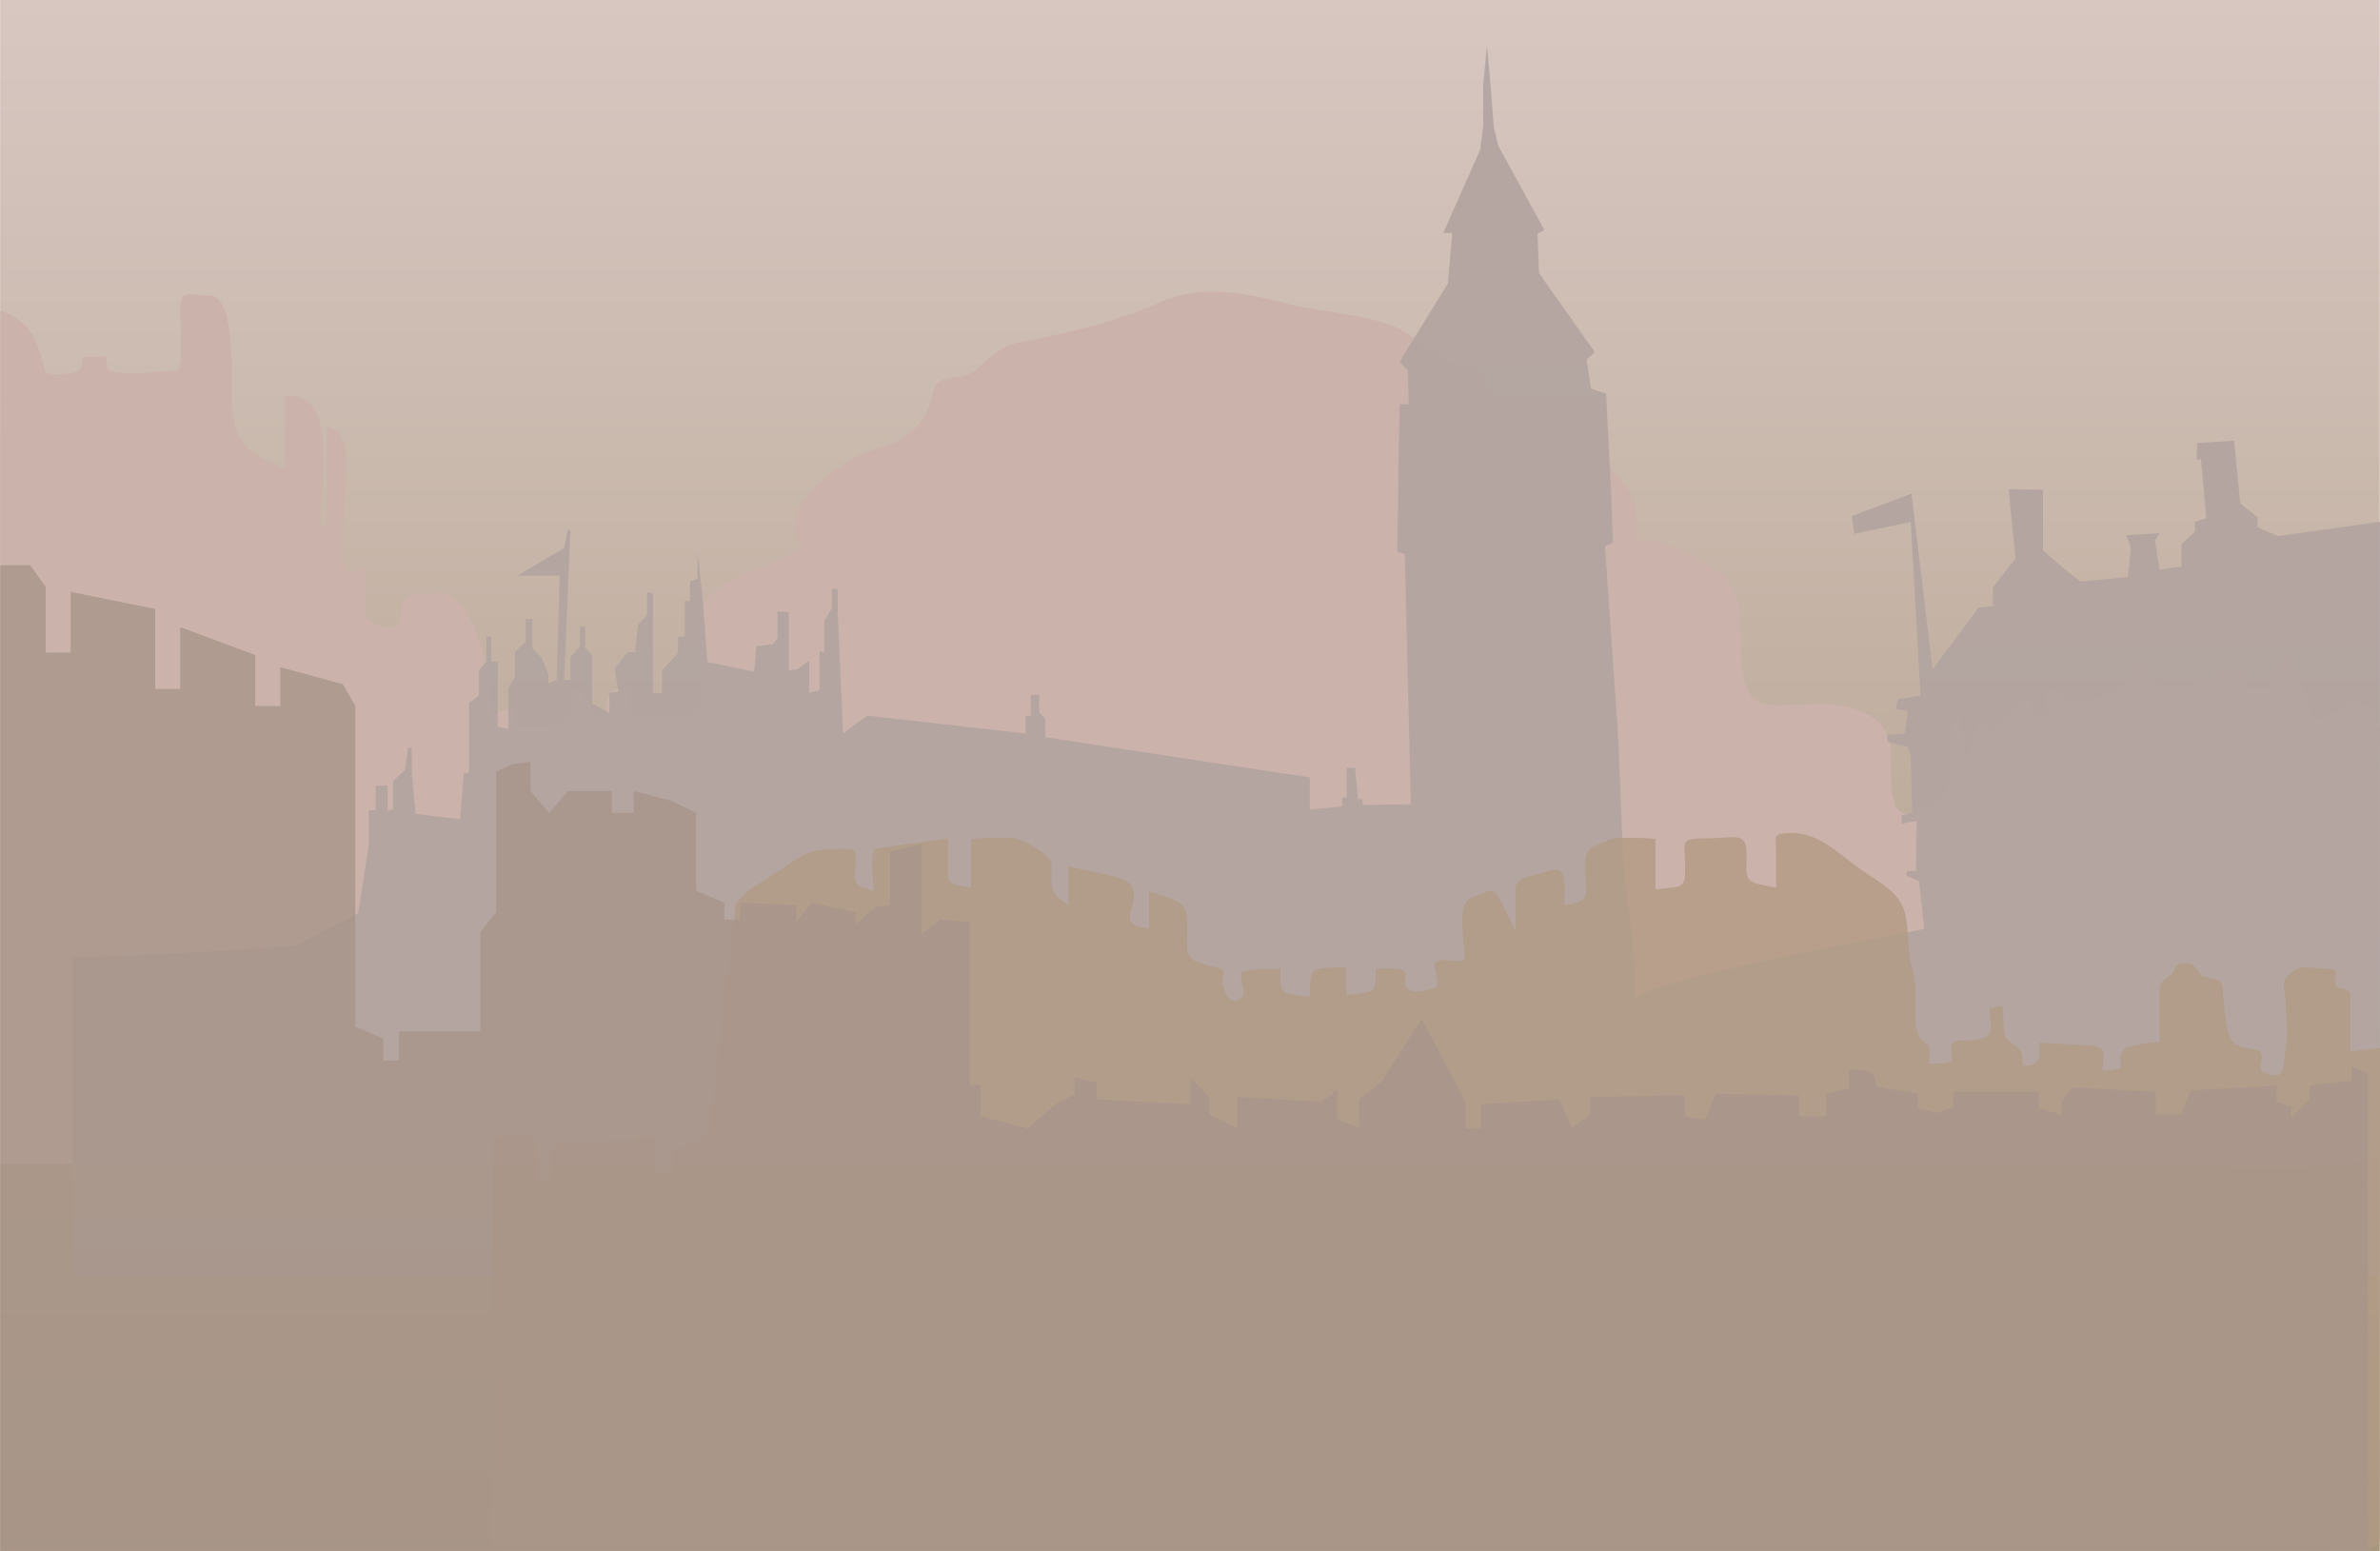
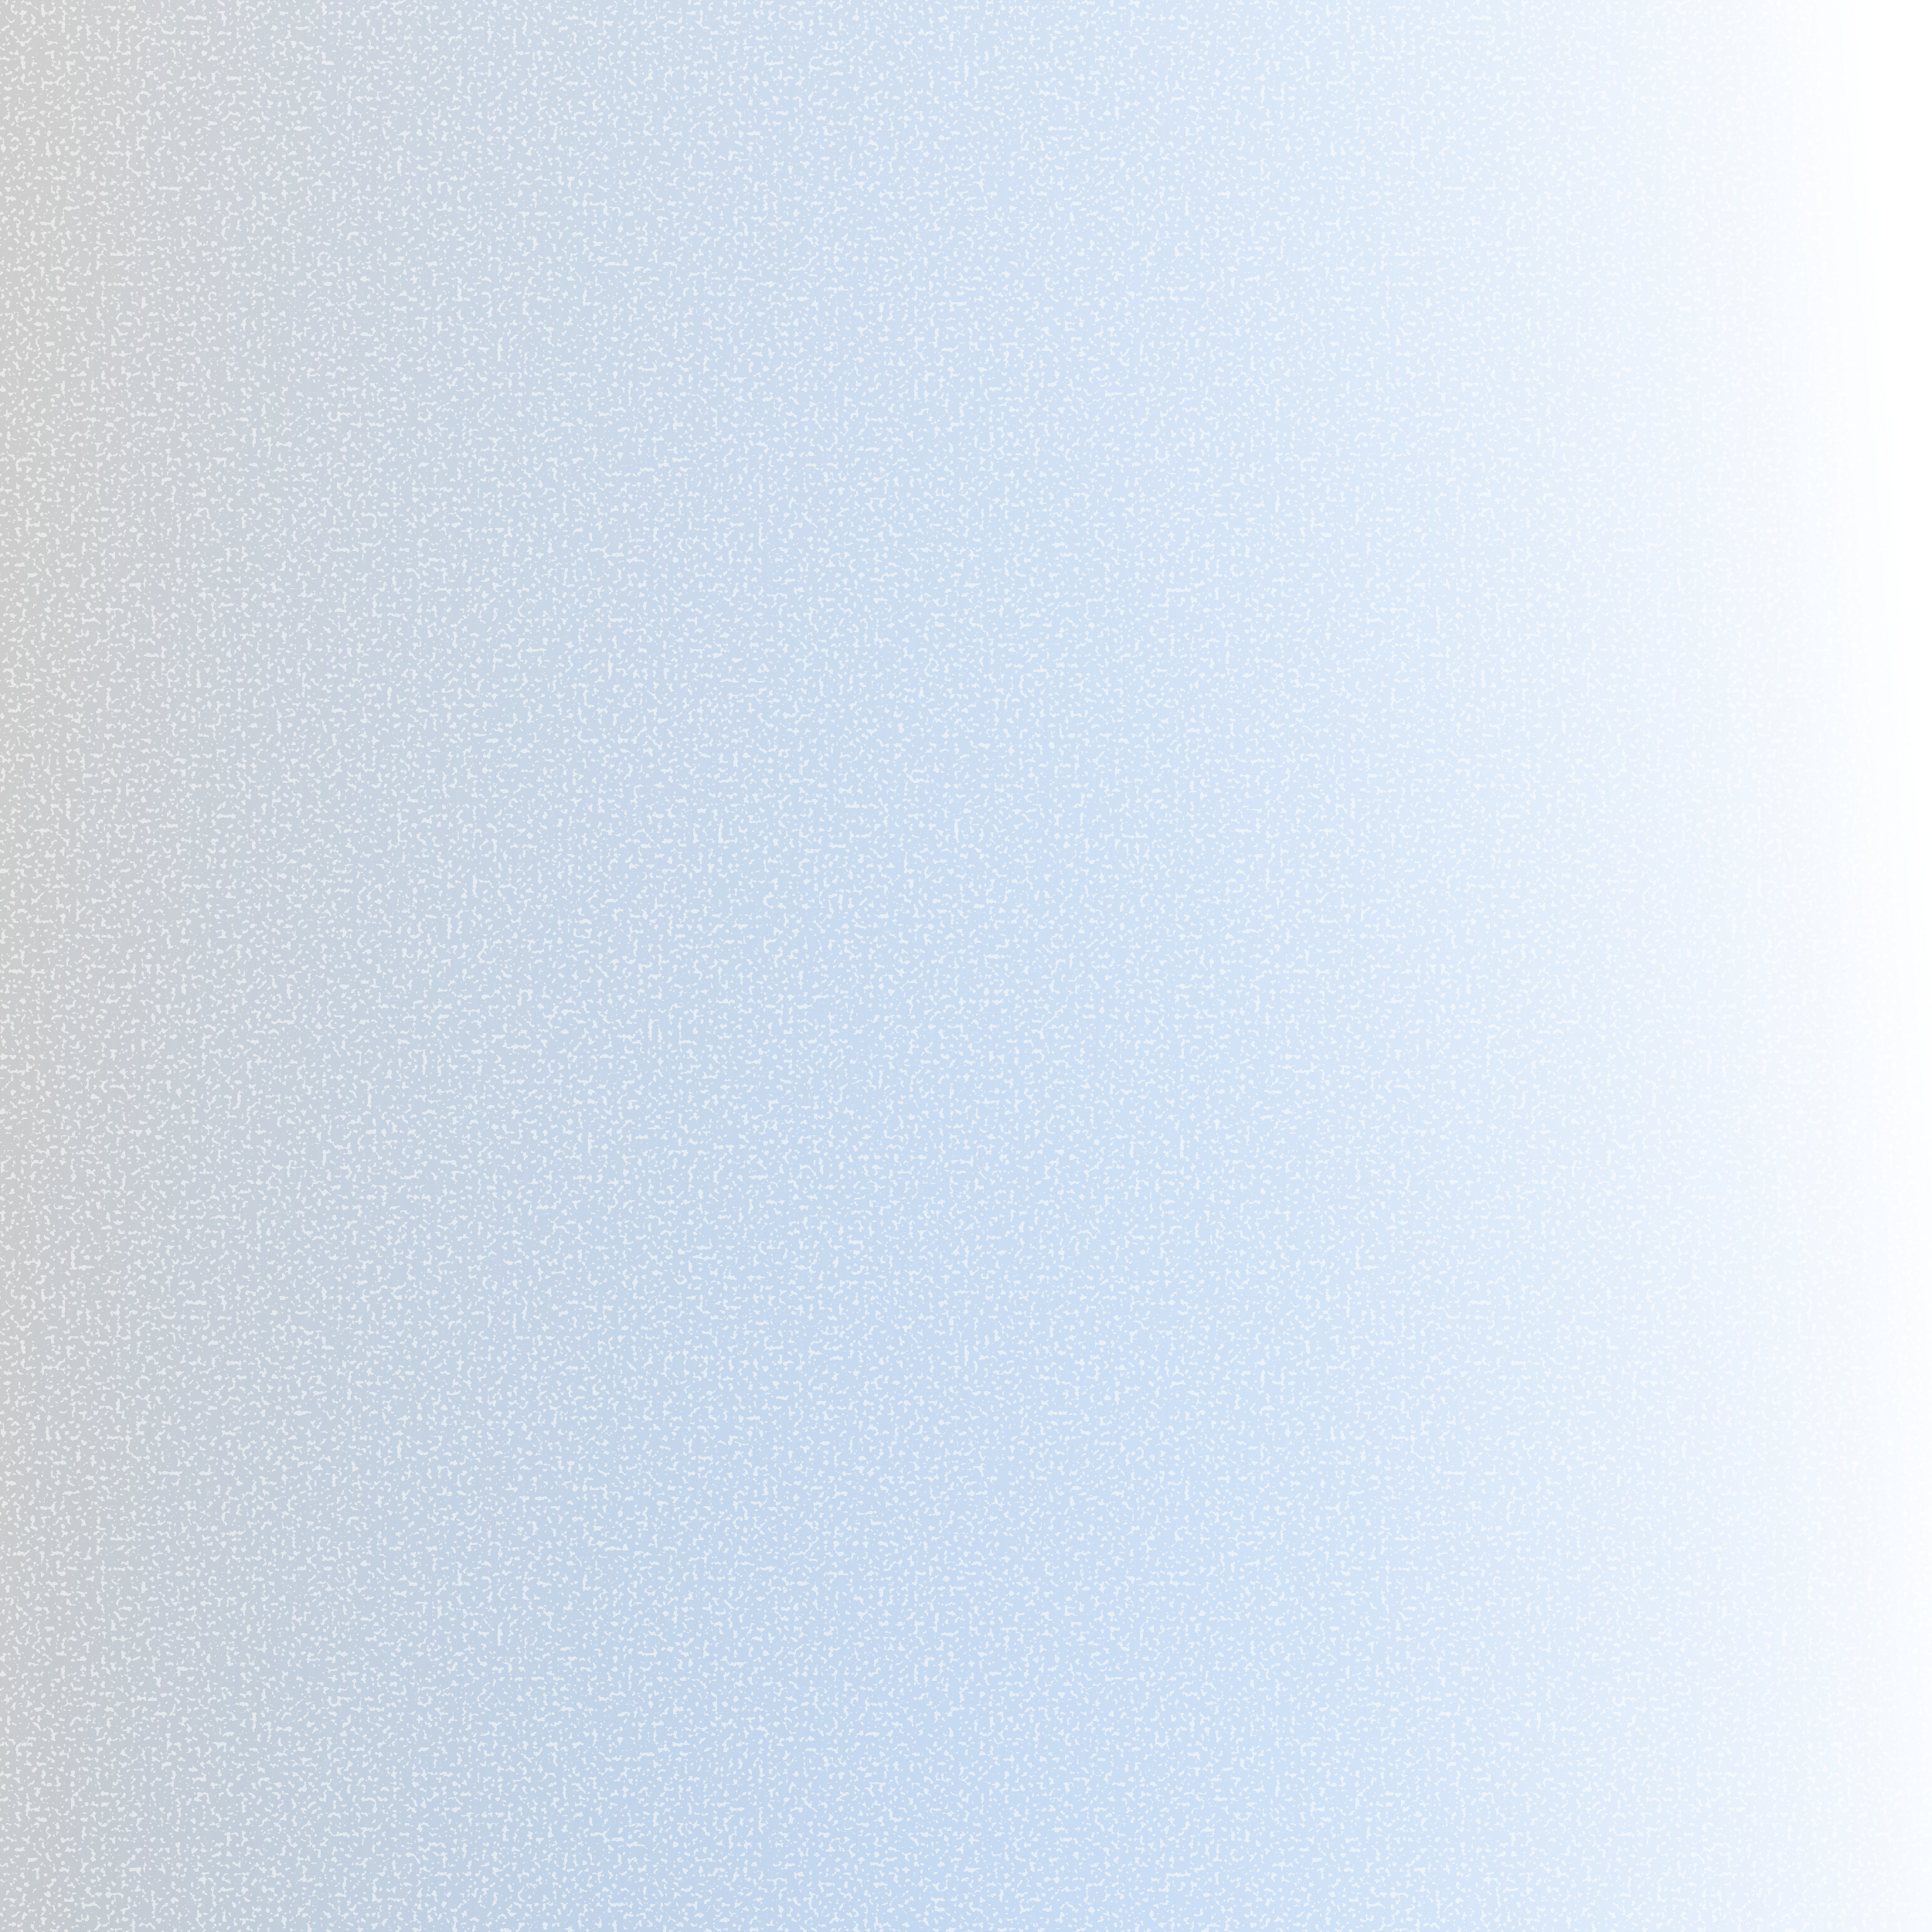
- <svg xmlns="http://www.w3.org/2000/svg" id="Background" enable-background="new 0 0 5354.77 3489.02" xml:space="preserve" viewBox="0 0 800 521.258" version="1.1" y="0px" x="0px">
-   <linearGradient id="SVGID_1_" gradientUnits="userSpaceOnUse" x2="2677.2" gradientTransform="matrix(.1494 0 0 .1494 .0001494 .0000071289)" y1="3489" x1="2677.2">
-     <stop id="stop4" style="stop-color:#A7967C" offset="0" />
-     <stop id="stop6" style="stop-color:#D8C7C1" offset="1" />
-   </linearGradient>
-   <rect id="rect8" style="fill:url(#SVGID_1_)" height="521.26" width="799.87" y="-0" x=".045" />
-   <path id="path10" style="fill:#cbb2ab" d="m0.089 104.38c11.44 4.229 12.343 10.759 15.052 20.146 0.503 1.74 5.133 1.301 6.342 1.19 1.469-0.135 3.698-0.319 4.947-1.189 1.598-1.114 1.136-2.825 1.302-4.487 2.536-0.396 5.425 0.37 7.926-0.513 0.382 1.292-0.064 3.724 0.801 4.644 0.923 0.983 4.096 1.067 5.355 1.179 5.855 0.524 11.699-0.717 17.55-0.717 2.449 0 1.127-17.223 1.127-20.255 0-7.791 4.288-5.009 10.226-5.009 8.915 0 6.868 30.706 7.278 36.859 0.851 12.775 5.028 16.021 17.62 21.153v-24.129c18.802-2.582 12.004 30.857 12.004 43.638h2.224v-33.37c9.906 1.051 5.779 20.875 5.779 29.488 0 4.621-1.485 13.352 0 17.743 2.16 6.392 7.559-7.41 7.559 6.868 0 8.929-2.031 10.635 4.001 12.641 4.089 1.359 7.559 0.827 7.559-3.85 0-10.521 9.427-5.628 14.227-7.444 10.58 3.751 16.203 26.063 16.45 42.097 2.822-3.18 4.406-1.976 7.558-4.107v7.701c4.576-0.629 18.673 0.411 18.673-5.362 0-18.082 5.545 0.413 12.449 2.282-1.601-7.344 1.698-11.159 8.002-10.268-3.62 14.68 13.866 9.217 21.64 8.373 4.542-0.492-2.11-30.669 2.719-36.801 9.351-11.874 22.041-10.925 32.595-18.806-7.929-13.492 9.672-25.085 17.897-30.088 6.527-3.969 15.26-3.661 20.581-9.874 1.989-2.322 3.959-5.099 4.917-7.965 0.809-2.421 0.935-5.618 2.856-7.518 1.511-1.494 4.655-1.693 6.636-1.878 2.729-0.255 3.825-0.809 6.024-2.545 4.108-3.243 8.36-7.951 13.739-8.931 15.214-2.768 33.843-7.223 48.028-13.612 14.248-6.417 29.275-3.133 43.599 0.576 10.331 2.675 30.568 3.535 39.638 9.806 6.572 4.543 9.693 6.612 15.667 10.434 5.076 3.247 6.989-2.928 10.402 5.462 2.956 7.27 10.422 11.605 16.345 15.132 9.956 5.929 21.56 8.733 29.578 18.395 6.117 7.372 4.511 11.128 5.995 19.964 7.246 0.02 14.525 2.978 20.874 6.795 14.657 8.814 12.541 13.915 13.294 30.187 0.987 21.302 6.465 18.963 24.378 18.193 10.337-0.444 26.529 2.291 26.11 17.213-0.593 21.114 2.454 23.963 16.87 14.451 4.917-3.244 0.01-21.668 6.002-27.723 0.889 4.792 1.778 9.583 2.667 14.375 1.838-7.457 3.627-16.936 8.448-9.241 5.73-5.785 6.622-9.38 12.893-11.294 0.31 7.58 0 4.898 5.78 6.674-2.41-9.826 2.755-12.888 5.78-5.134 7.747-0.875 23.742-1.503 22.675-13.348 9.94 1.194 2.222 8.214 11.702 8.214 7.717 0 13.623 0.101 19.42-6.674 1.077 0.457 3.514 1.627 7.559 2.567v4.62c2.858 0.835 6.292-0.703 9.337 0-4.398-1.016 1.696-12.028 7.114-11.294-2.139 9.683 4.446 11.225 4.446 17.711 0 9.622 13.018-2.084 14.672-1.797 12.314 2.13 8.448 11.405 8.448 24.174v126.16c0 10.375-74.218 4.713-83.737 4.713h-474.82c-77.533 0-163.33 0.286-240.86 0.286l0.089-286.88z" />
-   <path id="path12" style="opacity:0.89;fill:#b1a39f" d="m24.418 321.54c16.727 0.5 74.66-3.537 74.66-3.537l21.346-11.135 3.547-23.033v-11.517h2.281v-8.262h4.057v8.513l1.773-0.502v-9.513l4.054-3.756 1.016-7.511h1.265v8.513l1.268 13.769 14.954 1.753 1.265-15.272 1.776-0.5v-23.283l3.293-2.504v-8.512l2.533-3.004v-8.262h1.595v8.262l2.207 0.25v21.781l3.549 0.751v-13.769l2.281-4.006v-8.262l3.549-3.255v-7.761h2.29v10.014l3.042 3.004 2.281 5.508v3.255l2.786-1.255 1.016-35.046h-14.194l15.714-9.264 1.265-6.008h0.855l-2.12 50.318h2.12v-7.508l3.202-4.005v-6.259l1.773-0.251v7.261l2.281 2.503v16.274l5.83 3.004v-6.706l3.041-0.304-1.268-7.761 4.308-5.508h2.535l1.014-9.263 3.041-3.255v-7.761l2.027 0.501v33.548h3.041v-7.761l5.322-5.758v-5.384l2.281-0.374v-11.767h1.774v-6.509l2.534-1.001v-8.763l1.521 13.519 1.775 23.283 15.713 3.255 0.76-8.513 5.576-0.751 1.521-2.002v-9.013l3.802 0.25v19.528l2.787-0.25 4.056-3.005v10.765l3.548-0.751v-13.019l1.521 0.25v-10.515l2.535-4.256v-6.509h2.027v9.013l1.775 39.556 8.111-6.008 53.222 6.008v-5.759l1.773-0.249v-6.943l2.789-0.067v6.009l2.027 2.001v6.261l88.957 13.519v10.765l10.899-1v-3.004h1.521v-10.015h2.787l1.014 10.515h1.521v2.003l16.22-0.25-2.029-84.12-2.533-0.751 0.76-49.571h3.095l-0.308-11.516-2.787-2.754 16.219-26.288 1.521-17.025h-3.041l12.419-28.04 1.014-8.012v-13.769l1.267-13.269 1.267 14.27 1.014 13.269 1.521 6.258 15.46 28.291-2.28 1.252 0.506 13.268 18.754 26.538-2.788 2.503 1.521 9.764 5.068 1.752 1.901 38.118 0.329 11.796-2.628 1.314 4.454 64.186 1.775 43.812c1.617 14.597 4.178 29.364 3.78 44.058 8.283-7.608 97.416-22.855 97.341-23.529 0-0-1.775-16.023-1.775-16.023l-4.308-1.752 0.252-1.502 3.041-0.251 0.254-16.774-5.068 1.002v-2.754l3.547-1.002-0.506-18.777-1.014-3.255-6.843-1.752v-2.253l5.829-0.502 1.014-7.511-4.056-0.751 0.761-3.254 7.603-1.252-3.293-58.333-19.008 4.006-0.76-6.009 20.02-7.511 7.097 59.085 15.46-20.78 4.814-0.501v-6.259l7.604-9.764-1.774-17.525-0.507-5.758 11.498 0.19v20.339l6.242 5.508 6.337 5.008 15.966-1.502 1.013-9.764-1.52-4.256 11.152-0.751-1.544 2.503 1.544 9.765 7.349-1.002v-7.511l4.562-4.255v-3.255l3.802-1.252-1.775-19.779h-1.521l0.254-5.508 12.419-0.751 2.027 21.03 5.829 4.756v3.255l6.843 3.004 34.35-4.81-0.02 253.16h-775.56v-107z" />
-   <path id="path14" style="opacity:.8;fill:#b19a84" d="m165.49 382.41c5.959 0 14.954-2.606 14.954 3.198v11.192c0 1.408 4.985 0.638 4.985-2.963 0-8.792-2.136-9.541 8.242-10.069 8.884-0.452 17.769-0.905 26.653-1.357v11.843c3.945 0.571 5.697-0.219 5.697-3.093 0-5.245 0.244-4.688 6.053-6.677 8.404-2.877 6.489-5.787 7.374-13.334 1.643-14.005 3.281-28.009 4.932-42.013 0.968-8.212 1.936-16.423 2.904-24.635 0.448-3.797 12.262-10.162 15.411-12.392 9.122-6.461 10.644-6.81 22.681-6.81 3.736 0 1.888 5.54 1.888 8.096 0 4.677 1.177 4.182 6.409 6.116 0-2.737-1.814-13.953 1.381-14.408l23.544-3.356v11.606c0 4.59 2.599 3.787 7.833 4.974v-16.194c0-0.471 13.215-0.873 14.955-0.386 3.693 1.034 12.106 5.644 12.106 8.956 0 7.324-1.298 9.183 5.697 13.545v-13.027c4.123 1.182 18.432 3.072 20.651 5.921 4.791 6.152-6.556 13.895 6.409 14.804v-12.435c9.821 3.63 12.818 2.765 12.818 11.642 0 9.371-1.969 11.486 9.257 13.82 4.953 1.03 1.734 2.947 2.849 6.514 0.471 1.506 1.89 7.362 6.409 3.553 1.695-1.429-1.595-6.755 0-8.29 1.382-1.329 10.507-0.971 12.818-1.185 0 8.776-0.483 8.233 9.97 9.474 0-10.357-0.352-9.458 12.106-10.067v9.474c9.987-1.186 9.97-0.377 9.971-8.882 2.458 0.146 4.947-0.193 7.396 0.16 4.476 0.645 1.607 2.63 2.746 5.759 1.128 3.098 6.897 1.165 9.095 0.78 3.491-0.611-0.897-7.427 1.058-9.067 2.004-1.683 9.614 1.548 9.614-1.708 0-4.827-3.099-17.913 2.585-19.939 6.472-2.307 6.736-3.819 9.692 1.589 1.787 3.27 3.263 6.639 4.814 9.991v-14.489c0-3.489 4.146-4.078 6.764-4.591 2.241-0.439 5.559-2.434 7.849-1.468 2.781 1.173 1.66 8.987 1.788 11.666 9.024-1.505 7.1-2.532 7.1-10.066 0-8.618-0.862-8.552 8.572-12.172 1.812-0.695 14.928-0.413 14.928 0.075v16.834c9.633-1.144 9.971-0.031 9.971-8.091 0-8.207-2.124-9.081 7.768-9.081 8.845 0 12.883-2.506 12.883 5.211 0 9.512-1.222 9.375 9.971 11.37v-11.452c0-5.791-1.801-6.905 5.341-6.905 9.002 0 15.424 6.758 22.089 11.536 8.487 6.084 14.909 8.436 16.306 17.539 0.854 5.566 0.465 11.184 2.076 16.651 1.429 4.851 0.876 9.818 0.912 14.794 0.025 3.437 0.065 8.298 3.626 10.077 2.022 1.01 0.923 5.116 0.923 6.974 1.764-0.134 7.834 0.24 7.834-1.331 0-3.198-1.731-6.287 2.541-6.484 2.768-0.128 6.474 0.078 9-1.323 2.786-1.546 0.901-6.483 1.049-9.358 1.349-0.457 2.744-1.042 4.229-0.798 1.194 4.033-0.879 9.343 2.713 11.884 1.308 0.925 2.813 1.767 3.606 3.235 0.254 0.47 1.12 4.804 0.362 4.768 6.997 0.332 5.696-3.408 5.696-7.697 6.008 0.333 12.017 0.666 18.026 0.999 5.378 0.298 3.337 4.482 3.337 8.475 10.852-0.903 3.44-1.192 7.122-7.106 1.144-1.837 12.106-2.589 12.106-2.671v-17.975c0-2.807 2.61-3.193 4.199-4.84 0.75-0.777 0.893-2.406 1.609-2.979 0.933-0.746 3.975-0.715 5.01-0.224 1.457 0.691 1.949 2.857 3.425 3.818 2.163 1.408 6.114 0.342 6.645 2.924 0.94 4.555 0.577 16.097 4.037 19.578 1.534 1.542 4.647 1.782 6.647 2.243 1.501 0.346 2.184 0.219 2.615 1.524 0.532 1.608-0.467 3.271-0.163 4.825 0.333 1.704 1.993 1.879 3.866 2.271 4.091 0.855 3.666-3.086 4.138-6.381 0.491-3.424 1.005-5.888 0.772-9.299-0.286-4.199-0.277-8.371-0.823-12.559-0.357-2.74-0.605-3.393 1.412-5.315 1.305-1.244 2.712-2.542 4.606-2.638 2.339-0.118 4.705 0.458 7.048 0.458 5.265 0 4.062 0.581 4.062 4.996 0 2.492 4.984 1.159 4.984 3.817v19.017c3.324-0.395 6.647-0.789 9.97-1.184v164.92c0 6.672-18.814 3.251-25.312 3.251h-86.131-486.14-33.35c-7.749 0-3.575-12.414-3.575-17.411 0.001-40.187 0.001-80.373 0.001-120.56z" />
-   <path id="path16" style="opacity:.8;fill:#a8958a" d="m0.087 189.96h10.019l5.256 7.345v22.035h8.409v-20.403l28.382 5.713v26.931h8.409v-20.81l25.228 9.385v17.138h8.41v-13.058l21.024 5.713 4.205 7.345v107.72l9.46 4.08v7.345h5.256v-9.794h27.331v-33.46l5.256-6.529v-47.334l5.256-2.448 6.307-0.816v9.793l4.852 5.65 1.455 1.695 6.307-7.345h14.717v7.345h7.358v-7.345l12.614 3.264 8.409 4.08v26.115l9.461 4.08v5.713h5.256v-5.713l18.921 0.816v5.713l5.256-6.529 14.717 3.264v4.08l6.307-5.712 5.256-0.816v-17.954l10.512-2.448v30.196l6.307-4.897 9.986 0.816v54.678h3.679v10.609l15.768 4.081 9.461-8.161 6.307-3.264v-5.713l7.359 1.632v5.713l31.536 1.632v-8.977l6.307 6.529v5.713l9.461 4.897v-10.61l28.382 1.632 5.256-4.081v9.793l7.358 3.265v-9.794l7.359-5.713 11.574-17.971 2.091-3.247 14.717 27.747v8.977h5.256v-8.161l26.28-1.632 4.205 9.794 6.308-4.897v-5.713l31.536-0.544v7.073l7.007 1.088 3.504-8.706 28.031 0.544v7.073h9.111v-7.617s7.709-1.632 7.709-1.632c0.199-2.153-0.246-4.404 0.205-6.484 1.812 0.044 6.542 0.191 7.792 1.511 0.526 0.556 1.088 4.311 1.815 4.43l13.314 2.176v4.897l7.009 1.632 4.905-2.176v-4.896h28.732v5.441l7.709 2.176v-4.353l3.504-4.896 28.032 1.632v7.617h8.41l3.504-8.161 28.733-1.632v5.44l4.906 1.632v3.808l6.306-6.529v-4.352l14.017-1.633v-4.897l5.448 2.622 0.129 160.29-795.93-0.001v-331.33z" />
+ <svg xmlns="http://www.w3.org/2000/svg" version="1.1" viewBox="0 0 700 700" width="700" height="700">
+   <defs>
+     <linearGradient gradientTransform="rotate(-274, 0.5, 0.5)" x1="50%" y1="0%" x2="50%" y2="100%" id="gggrain-gradient2">
+       <stop stop-color="hsla(0, 0%, 100%, 1.00)" stop-opacity="1" offset="-0%" />
+       <stop stop-color="rgba(255,255,255,0)" stop-opacity="0" offset="100%" />
+     </linearGradient>
+     <linearGradient gradientTransform="rotate(274, 0.5, 0.5)" x1="50%" y1="0%" x2="50%" y2="100%" id="gggrain-gradient3">
+       <stop stop-color="hsl(0, 0%, 80%)" stop-opacity="1" />
+       <stop stop-color="rgba(255,255,255,0)" stop-opacity="0" offset="100%" />
+     </linearGradient>
+     <filter id="gggrain-filter" x="-20%" y="-20%" width="140%" height="140%" filterUnits="objectBoundingBox" primitiveUnits="userSpaceOnUse" color-interpolation-filters="sRGB">
+       <feTurbulence type="fractalNoise" baseFrequency="0.55" numOctaves="2" seed="2" stitchTiles="stitch" x="0%" y="0%" width="100%" height="100%" result="turbulence" />
+       <feColorMatrix type="saturate" values="0" x="0%" y="0%" width="100%" height="100%" in="turbulence" result="colormatrix" />
+       <feComponentTransfer x="0%" y="0%" width="100%" height="100%" in="colormatrix" result="componentTransfer">
+         <feFuncR type="linear" slope="3" />
+         <feFuncG type="linear" slope="3" />
+         <feFuncB type="linear" slope="3" />
+       </feComponentTransfer>
+       <feColorMatrix x="0%" y="0%" width="100%" height="100%" in="componentTransfer" result="colormatrix2" type="matrix" values="1 0 0 0 0           0 1 0 0 0           0 0 1 0 0           0 0 0 19 -11" />
+     </filter>
+   </defs>
+   <g>
+     <rect width="100%" height="100%" fill="hsl(212, 72%, 59%)" />
+     <rect width="100%" height="100%" fill="url(#gggrain-gradient3)" />
+     <rect width="100%" height="100%" fill="url(#gggrain-gradient2)" />
+     <rect width="100%" height="100%" fill="transparent" filter="url(#gggrain-filter)" opacity="0.54" style="mix-blend-mode: overlay" />
+   </g>
</svg>
